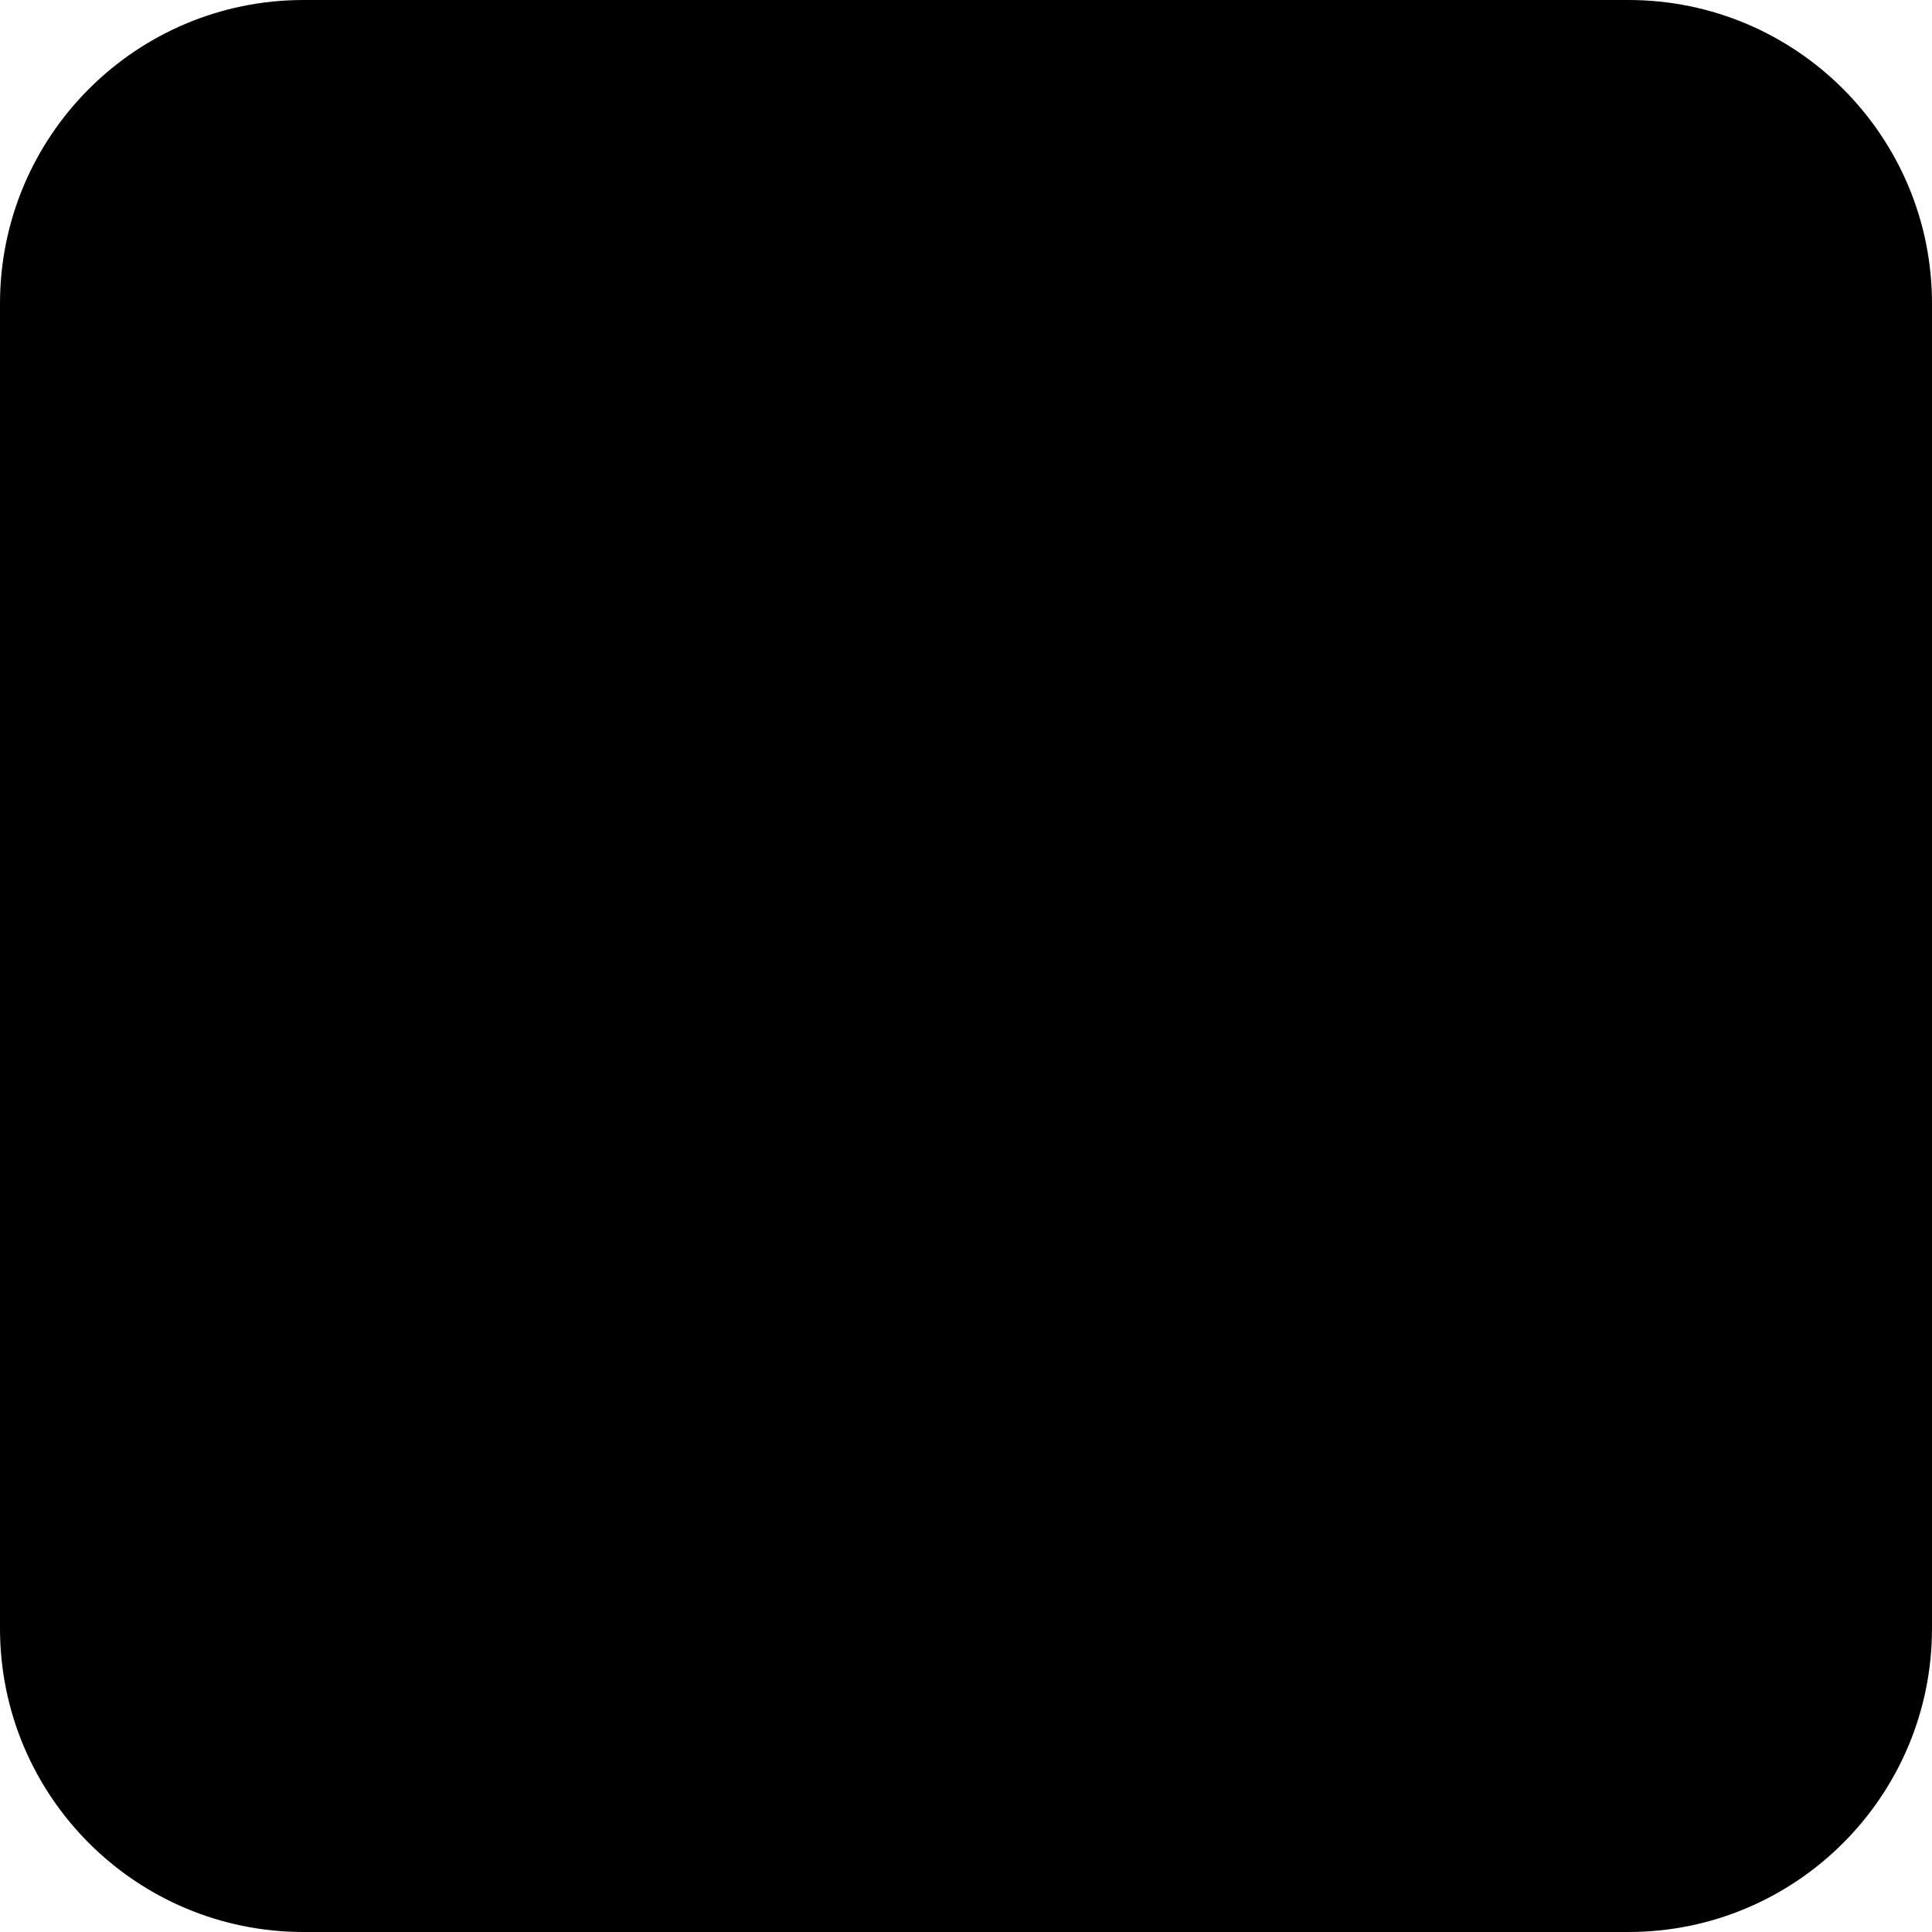
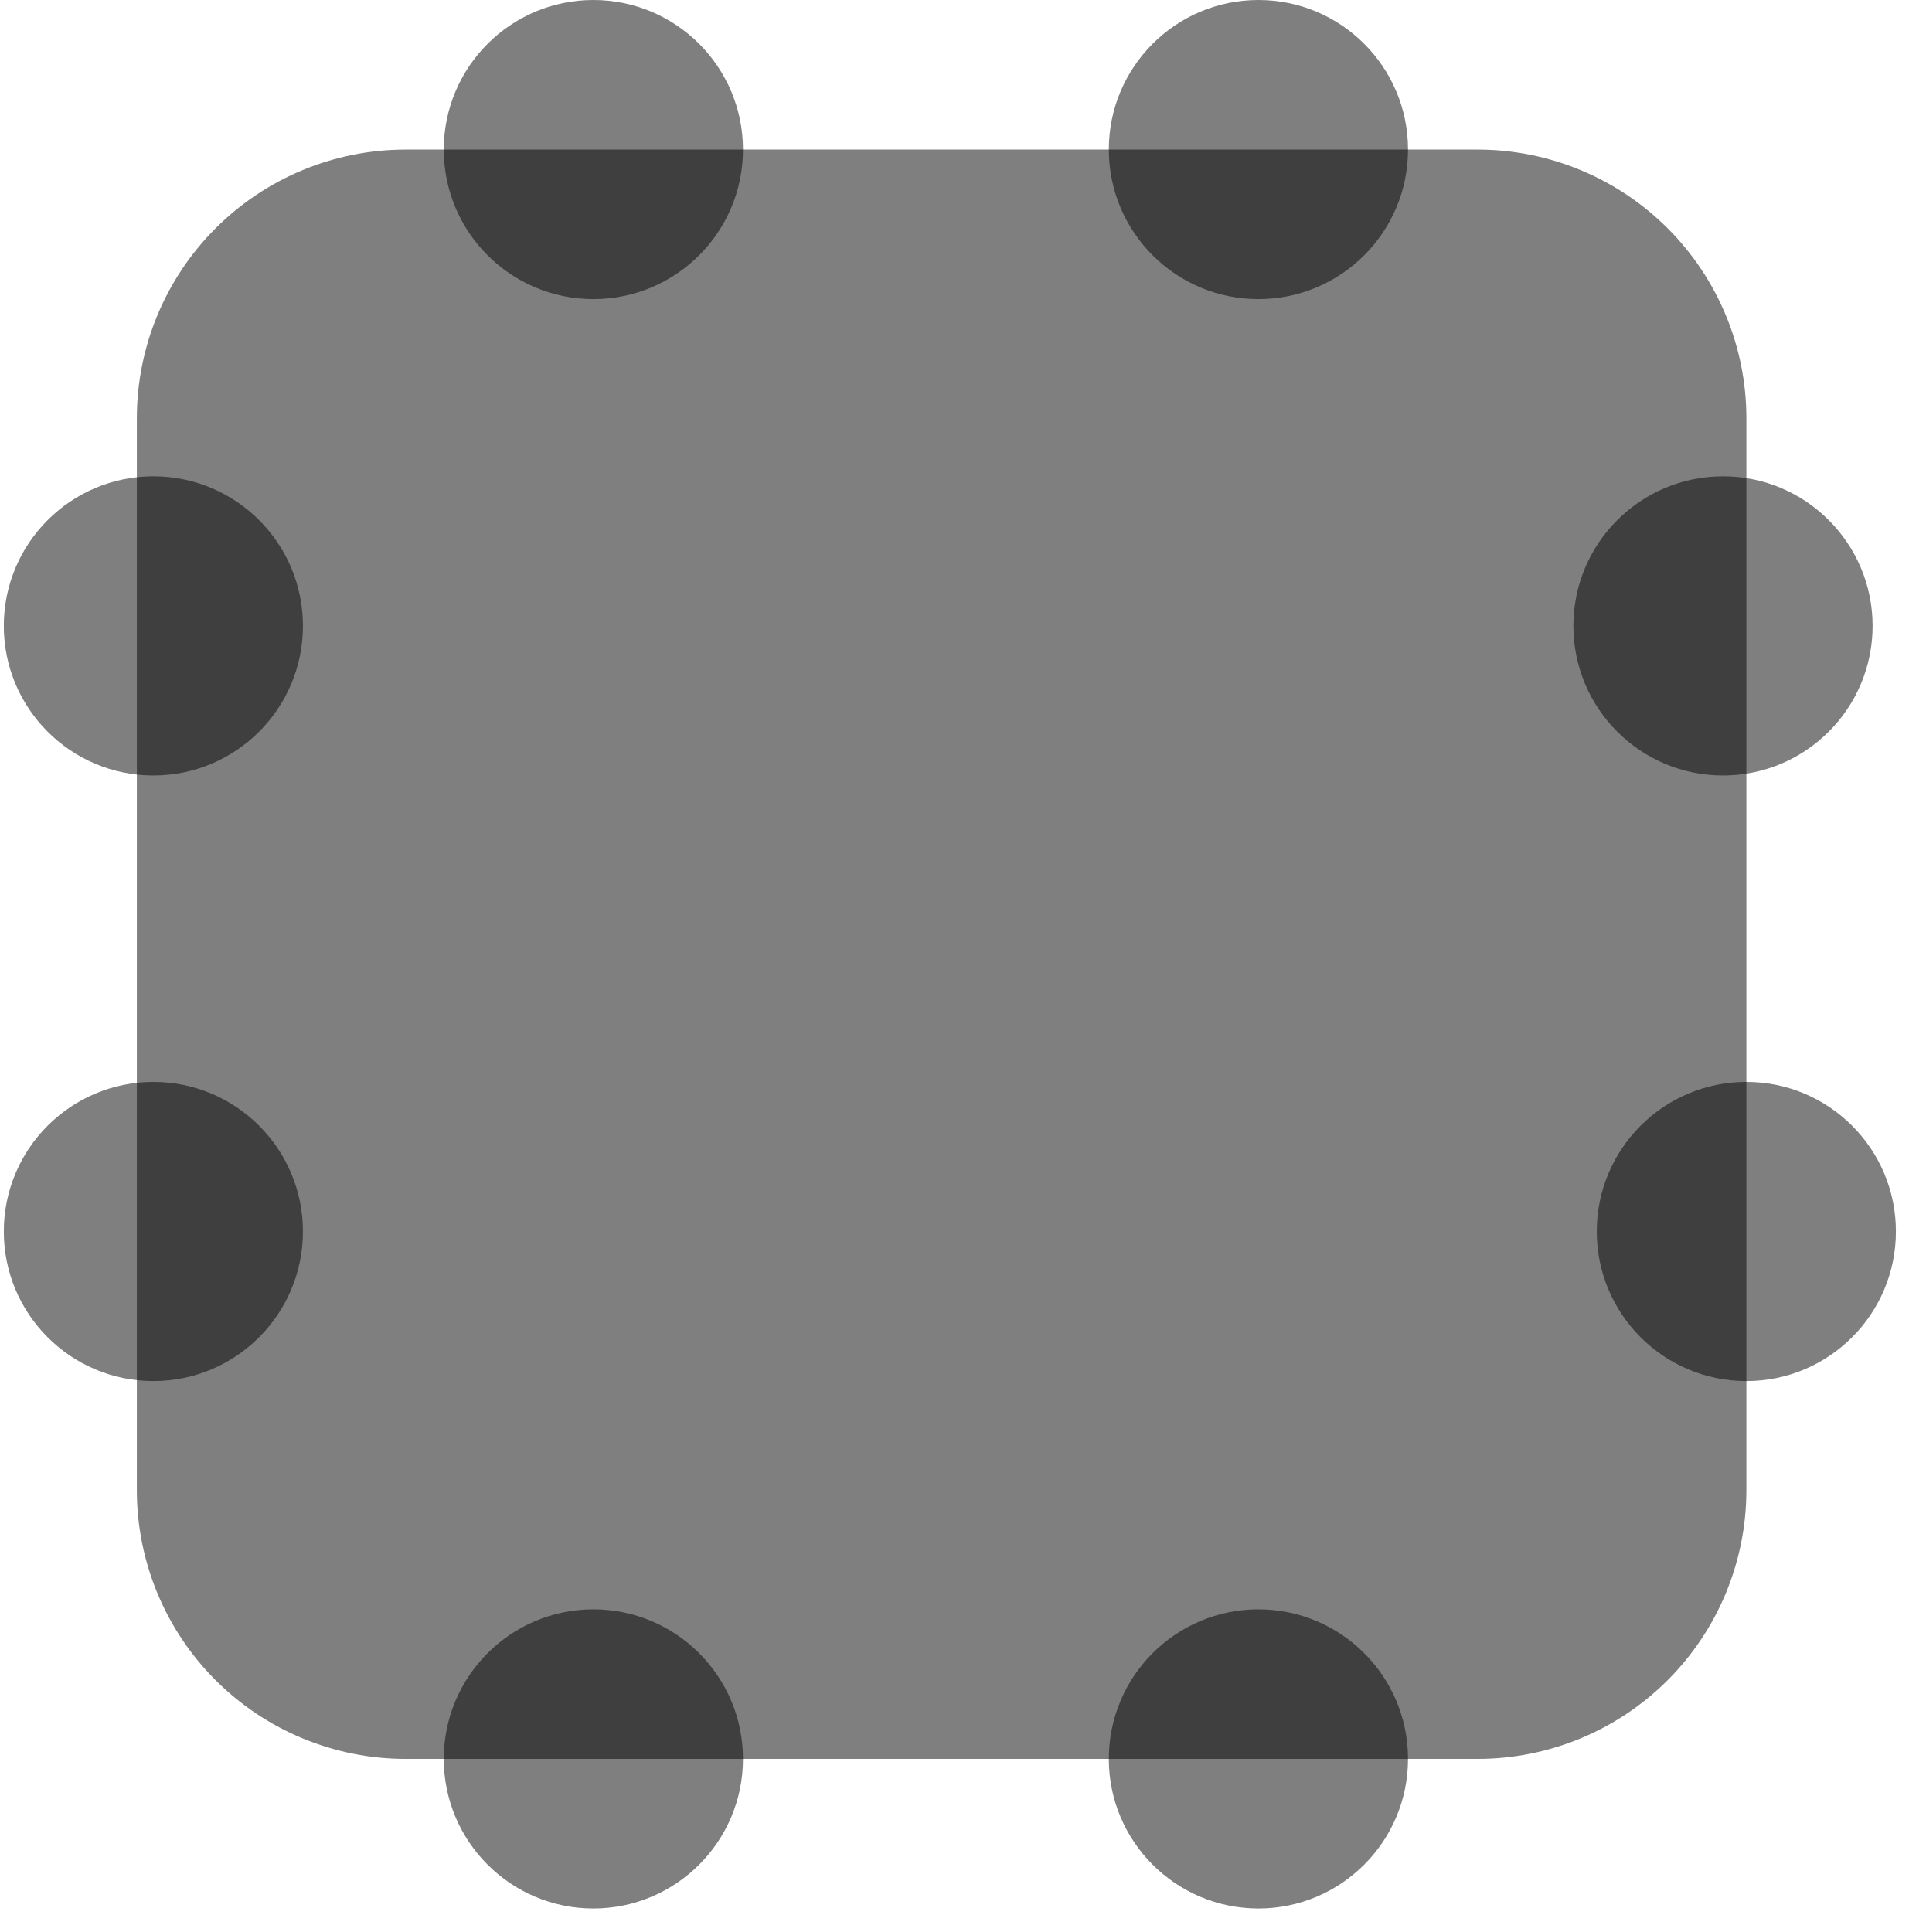
- <svg xmlns="http://www.w3.org/2000/svg" id="eCVIhUGKaXr1" viewBox="0 0 70 70" shape-rendering="geometricPrecision" text-rendering="geometricPrecision" project-id="4a1dd9002c1c4eb68d0453ae7d4e54dd" export-id="770fe15fb59b4a2280e3ae8788d455cd" cached="false" style="background-color:transparent">
-   <rect width="70" height="70" rx="11" ry="11" fill="currentColor" stroke-width="0" />
+ <svg xmlns="http://www.w3.org/2000/svg" width="162" zoomAndPan="magnify" viewBox="0 0 121.5 123" height="164" preserveAspectRatio="xMidYMid meet" version="1.0">
+   <defs>
+     <filter x="0%" y="0%" width="100%" height="100%" id="725ca76017">
+       <feColorMatrix values="0 0 0 0 1 0 0 0 0 1 0 0 0 0 1 0 0 0 1 0" color-interpolation-filters="sRGB" />
+     </filter>
+     <mask id="83f1fd204c">
+       <g filter="url(#725ca76017)">
+         <rect x="-12.15" width="145.8" fill="currentColor" y="-12.3" height="147.6" fill-opacity="0.5" />
+       </g>
+     </mask>
+     <clipPath id="116aad1a6b">
+       <path d="M 0.711 0.523 L 103.172 0.523 L 103.172 102.98 L 0.711 102.98 Z M 0.711 0.523 " clip-rule="nonzero" />
+     </clipPath>
+     <clipPath id="762cd2661e">
+       <path d="M 17.824 0.523 L 86.059 0.523 C 90.598 0.523 94.949 2.324 98.16 5.535 C 101.367 8.742 103.172 13.094 103.172 17.633 L 103.172 85.871 C 103.172 90.406 101.367 94.762 98.16 97.969 C 94.949 101.18 90.598 102.98 86.059 102.98 L 17.824 102.98 C 13.285 102.98 8.934 101.18 5.723 97.969 C 2.516 94.762 0.711 90.406 0.711 85.871 L 0.711 17.633 C 0.711 13.094 2.516 8.742 5.723 5.535 C 8.934 2.324 13.285 0.523 17.824 0.523 Z M 17.824 0.523 " clip-rule="nonzero" />
+     </clipPath>
+     <clipPath id="794104eaf1">
+       <rect x="0" width="104" y="0" height="104" />
+     </clipPath>
+     <mask id="1fd08c9925">
+       <g filter="url(#725ca76017)">
+         <rect x="-12.15" width="145.8" fill="currentColor" y="-12.3" height="147.6" fill-opacity="0.5" />
+       </g>
+     </mask>
+     <clipPath id="a69052a800">
+       <path d="M 0.25 0.457 L 19.297 0.457 L 19.297 19.504 L 0.25 19.504 Z M 0.25 0.457 " clip-rule="nonzero" />
+     </clipPath>
+     <clipPath id="35c0a31890">
+       <path d="M 9.773 0.457 C 4.516 0.457 0.25 4.723 0.25 9.98 C 0.25 15.238 4.516 19.504 9.773 19.504 C 15.031 19.504 19.297 15.238 19.297 9.98 C 19.297 4.723 15.031 0.457 9.773 0.457 Z M 9.773 0.457 " clip-rule="nonzero" />
+     </clipPath>
+     <clipPath id="99b5e2eaff">
+       <rect x="0" width="20" y="0" height="20" />
+     </clipPath>
+     <mask id="dc02d2703e">
+       <g filter="url(#725ca76017)">
+         <rect x="-12.15" width="145.8" fill="currentColor" y="-12.3" height="147.6" fill-opacity="0.5" />
+       </g>
+     </mask>
+     <clipPath id="88cc3a1a12">
+       <path d="M 0.586 0.457 L 19.633 0.457 L 19.633 19.504 L 0.586 19.504 Z M 0.586 0.457 " clip-rule="nonzero" />
+     </clipPath>
+     <clipPath id="e2021dd738">
+       <path d="M 10.109 0.457 C 4.852 0.457 0.586 4.723 0.586 9.98 C 0.586 15.238 4.852 19.504 10.109 19.504 C 15.367 19.504 19.633 15.238 19.633 9.98 C 19.633 4.723 15.367 0.457 10.109 0.457 Z M 10.109 0.457 " clip-rule="nonzero" />
+     </clipPath>
+     <clipPath id="6487287caf">
+       <rect x="0" width="20" y="0" height="20" />
+     </clipPath>
+     <mask id="f8efbab694">
+       <g filter="url(#725ca76017)">
+         <rect x="-12.15" width="145.8" fill="currentColor" y="-12.3" height="147.6" fill-opacity="0.5" />
+       </g>
+     </mask>
+     <clipPath id="ece534290a">
+       <path d="M 0.25 0 L 19.297 0 L 19.297 19.043 L 0.25 19.043 Z M 0.25 0 " clip-rule="nonzero" />
+     </clipPath>
+     <clipPath id="6b26801848">
+       <path d="M 9.773 0 C 4.516 0 0.25 4.262 0.25 9.523 C 0.25 14.781 4.516 19.043 9.773 19.043 C 15.031 19.043 19.297 14.781 19.297 9.523 C 19.297 4.262 15.031 0 9.773 0 Z M 9.773 0 " clip-rule="nonzero" />
+     </clipPath>
+     <clipPath id="737bcc94a6">
+       <rect x="0" width="20" y="0" height="20" />
+     </clipPath>
+     <mask id="01c81c4cd7">
+       <g filter="url(#725ca76017)">
+         <rect x="-12.15" width="145.8" fill="currentColor" y="-12.3" height="147.6" fill-opacity="0.5" />
+       </g>
+     </mask>
+     <clipPath id="b28891d0db">
+       <path d="M 0.586 0 L 19.633 0 L 19.633 19.043 L 0.586 19.043 Z M 0.586 0 " clip-rule="nonzero" />
+     </clipPath>
+     <clipPath id="d4b44c4cce">
+       <path d="M 10.109 0 C 4.852 0 0.586 4.262 0.586 9.523 C 0.586 14.781 4.852 19.043 10.109 19.043 C 15.367 19.043 19.633 14.781 19.633 9.523 C 19.633 4.262 15.367 0 10.109 0 Z M 10.109 0 " clip-rule="nonzero" />
+     </clipPath>
+     <clipPath id="1272baa610">
+       <rect x="0" width="20" y="0" height="20" />
+     </clipPath>
+     <mask id="97ce20b23f">
+       <g filter="url(#725ca76017)">
+         <rect x="-12.15" width="145.8" fill="currentColor" y="-12.3" height="147.6" fill-opacity="0.5" />
+       </g>
+     </mask>
+     <clipPath id="08c1fb5932">
+       <path d="M 1.16 0.324 L 20.207 0.324 L 20.207 19.371 L 1.16 19.371 Z M 1.16 0.324 " clip-rule="nonzero" />
+     </clipPath>
+     <clipPath id="ff5958bc19">
+       <path d="M 10.684 0.324 C 5.426 0.324 1.16 4.59 1.16 9.848 C 1.16 15.105 5.426 19.371 10.684 19.371 C 15.941 19.371 20.207 15.105 20.207 9.848 C 20.207 4.59 15.941 0.324 10.684 0.324 Z M 10.684 0.324 " clip-rule="nonzero" />
+     </clipPath>
+     <clipPath id="ab5b6b0f18">
+       <rect x="0" width="21" y="0" height="20" />
+     </clipPath>
+     <clipPath id="2693611788">
+       <path d="M 101 68 L 120.762 68 L 120.762 89 L 101 89 Z M 101 68 " clip-rule="nonzero" />
+     </clipPath>
+     <mask id="cab66a170d">
+       <g filter="url(#725ca76017)">
+         <rect x="-12.15" width="145.8" fill="currentColor" y="-12.3" height="147.6" fill-opacity="0.5" />
+       </g>
+     </mask>
+     <clipPath id="1c863803c7">
+       <path d="M 0.648 0.879 L 19.691 0.879 L 19.691 19.926 L 0.648 19.926 Z M 0.648 0.879 " clip-rule="nonzero" />
+     </clipPath>
+     <clipPath id="b970a84647">
+       <path d="M 10.172 0.879 C 4.91 0.879 0.648 5.145 0.648 10.402 C 0.648 15.66 4.91 19.926 10.172 19.926 C 15.43 19.926 19.691 15.66 19.691 10.402 C 19.691 5.145 15.43 0.879 10.172 0.879 Z M 10.172 0.879 " clip-rule="nonzero" />
+     </clipPath>
+     <clipPath id="9ed2891f55">
+       <rect x="0" width="20" y="0" height="21" />
+     </clipPath>
+     <clipPath id="8c011884cf">
+       <path d="M 0.242 30 L 20 30 L 20 50 L 0.242 50 Z M 0.242 30 " clip-rule="nonzero" />
+     </clipPath>
+     <mask id="b85170dfd9">
+       <g filter="url(#725ca76017)">
+         <rect x="-12.15" width="145.8" fill="currentColor" y="-12.3" height="147.6" fill-opacity="0.5" />
+       </g>
+     </mask>
+     <clipPath id="fee2ecf21a">
+       <path d="M 0.242 0.324 L 19.285 0.324 L 19.285 19.371 L 0.242 19.371 Z M 0.242 0.324 " clip-rule="nonzero" />
+     </clipPath>
+     <clipPath id="d1451e3d3b">
+       <path d="M 9.766 0.324 C 4.504 0.324 0.242 4.59 0.242 9.848 C 0.242 15.105 4.504 19.371 9.766 19.371 C 15.023 19.371 19.285 15.105 19.285 9.848 C 19.285 4.59 15.023 0.324 9.766 0.324 Z M 9.766 0.324 " clip-rule="nonzero" />
+     </clipPath>
+     <clipPath id="cb167fbf54">
+       <rect x="0" width="20" y="0" height="20" />
+     </clipPath>
+     <clipPath id="1af4ef7171">
+       <path d="M 0.242 68 L 20 68 L 20 89 L 0.242 89 Z M 0.242 68 " clip-rule="nonzero" />
+     </clipPath>
+     <mask id="c4b77b7d92">
+       <g filter="url(#725ca76017)">
+         <rect x="-12.15" width="145.8" fill="currentColor" y="-12.3" height="147.6" fill-opacity="0.5" />
+       </g>
+     </mask>
+     <clipPath id="bd91f0fe6e">
+       <path d="M 0.242 0.879 L 19.285 0.879 L 19.285 19.926 L 0.242 19.926 Z M 0.242 0.879 " clip-rule="nonzero" />
+     </clipPath>
+     <clipPath id="f894358b7c">
+       <path d="M 9.766 0.879 C 4.504 0.879 0.242 5.145 0.242 10.402 C 0.242 15.66 4.504 19.926 9.766 19.926 C 15.023 19.926 19.285 15.66 19.285 10.402 C 19.285 5.145 15.023 0.879 9.766 0.879 Z M 9.766 0.879 " clip-rule="nonzero" />
+     </clipPath>
+     <clipPath id="cb81a03af0">
+       <rect x="0" width="20" y="0" height="21" />
+     </clipPath>
+   </defs>
+   <g mask="url(#83f1fd204c)">
+     <g transform="matrix(1, 0, 0, 1, 8, 9)">
+       <g clip-path="url(#794104eaf1)">
+         <g clip-path="url(#116aad1a6b)">
+           <g clip-path="url(#762cd2661e)">
+             <path fill="currentColor" d="M 0.711 0.523 L 103.172 0.523 L 103.172 102.98 L 0.711 102.98 Z M 0.711 0.523 " fill-opacity="1" fill-rule="nonzero" />
+           </g>
+         </g>
+       </g>
+     </g>
+   </g>
+   <g mask="url(#1fd08c9925)">
+     <g transform="matrix(1, 0, 0, 1, 28, 102)">
+       <g clip-path="url(#99b5e2eaff)">
+         <g clip-path="url(#a69052a800)">
+           <g clip-path="url(#35c0a31890)">
+             <path fill="currentColor" d="M 0.25 0.457 L 19.297 0.457 L 19.297 19.504 L 0.25 19.504 Z M 0.25 0.457 " fill-opacity="1" fill-rule="nonzero" />
+           </g>
+         </g>
+       </g>
+     </g>
+   </g>
+   <g mask="url(#dc02d2703e)">
+     <g transform="matrix(1, 0, 0, 1, 70, 102)">
+       <g clip-path="url(#6487287caf)">
+         <g clip-path="url(#88cc3a1a12)">
+           <g clip-path="url(#e2021dd738)">
+             <path fill="currentColor" d="M 0.586 0.457 L 19.633 0.457 L 19.633 19.504 L 0.586 19.504 Z M 0.586 0.457 " fill-opacity="1" fill-rule="nonzero" />
+           </g>
+         </g>
+       </g>
+     </g>
+   </g>
+   <g mask="url(#f8efbab694)">
+     <g transform="matrix(1, 0, 0, 1, 28, 0.000000000000032234)">
+       <g clip-path="url(#737bcc94a6)">
+         <g clip-path="url(#ece534290a)">
+           <g clip-path="url(#6b26801848)">
+             <path fill="currentColor" d="M 0.25 0 L 19.297 0 L 19.297 19.043 L 0.25 19.043 Z M 0.25 0 " fill-opacity="1" fill-rule="nonzero" />
+           </g>
+         </g>
+       </g>
+     </g>
+   </g>
+   <g mask="url(#01c81c4cd7)">
+     <g transform="matrix(1, 0, 0, 1, 70, 0.000000000000032234)">
+       <g clip-path="url(#1272baa610)">
+         <g clip-path="url(#b28891d0db)">
+           <g clip-path="url(#d4b44c4cce)">
+             <path fill="currentColor" d="M 0.586 0 L 19.633 0 L 19.633 19.043 L 0.586 19.043 Z M 0.586 0 " fill-opacity="1" fill-rule="nonzero" />
+           </g>
+         </g>
+       </g>
+     </g>
+   </g>
+   <g mask="url(#97ce20b23f)">
+     <g transform="matrix(1, 0, 0, 1, 99, 30)">
+       <g clip-path="url(#ab5b6b0f18)">
+         <g clip-path="url(#08c1fb5932)">
+           <g clip-path="url(#ff5958bc19)">
+             <path fill="currentColor" d="M 1.16 0.324 L 20.207 0.324 L 20.207 19.371 L 1.16 19.371 Z M 1.16 0.324 " fill-opacity="1" fill-rule="nonzero" />
+           </g>
+         </g>
+       </g>
+     </g>
+   </g>
+   <g clip-path="url(#2693611788)">
+     <g mask="url(#cab66a170d)">
+       <g transform="matrix(1, 0, 0, 1, 101, 68)">
+         <g clip-path="url(#9ed2891f55)">
+           <g clip-path="url(#1c863803c7)">
+             <g clip-path="url(#b970a84647)">
+               <path fill="currentColor" d="M 0.648 0.879 L 19.691 0.879 L 19.691 19.926 L 0.648 19.926 Z M 0.648 0.879 " fill-opacity="1" fill-rule="nonzero" />
+             </g>
+           </g>
+         </g>
+       </g>
+     </g>
+   </g>
+   <g clip-path="url(#8c011884cf)">
+     <g mask="url(#b85170dfd9)">
+       <g transform="matrix(1, 0, 0, 1, 0.000000000000000028, 30)">
+         <g clip-path="url(#cb167fbf54)">
+           <g clip-path="url(#fee2ecf21a)">
+             <g clip-path="url(#d1451e3d3b)">
+               <path fill="currentColor" d="M 0.242 0.324 L 19.285 0.324 L 19.285 19.371 L 0.242 19.371 Z M 0.242 0.324 " fill-opacity="1" fill-rule="nonzero" />
+             </g>
+           </g>
+         </g>
+       </g>
+     </g>
+   </g>
+   <g clip-path="url(#1af4ef7171)">
+     <g mask="url(#c4b77b7d92)">
+       <g transform="matrix(1, 0, 0, 1, 0.000000000000000028, 68)">
+         <g clip-path="url(#cb81a03af0)">
+           <g clip-path="url(#bd91f0fe6e)">
+             <g clip-path="url(#f894358b7c)">
+               <path fill="currentColor" d="M 0.242 0.879 L 19.285 0.879 L 19.285 19.926 L 0.242 19.926 Z M 0.242 0.879 " fill-opacity="1" fill-rule="nonzero" />
+             </g>
+           </g>
+         </g>
+       </g>
+     </g>
+   </g>
</svg>
